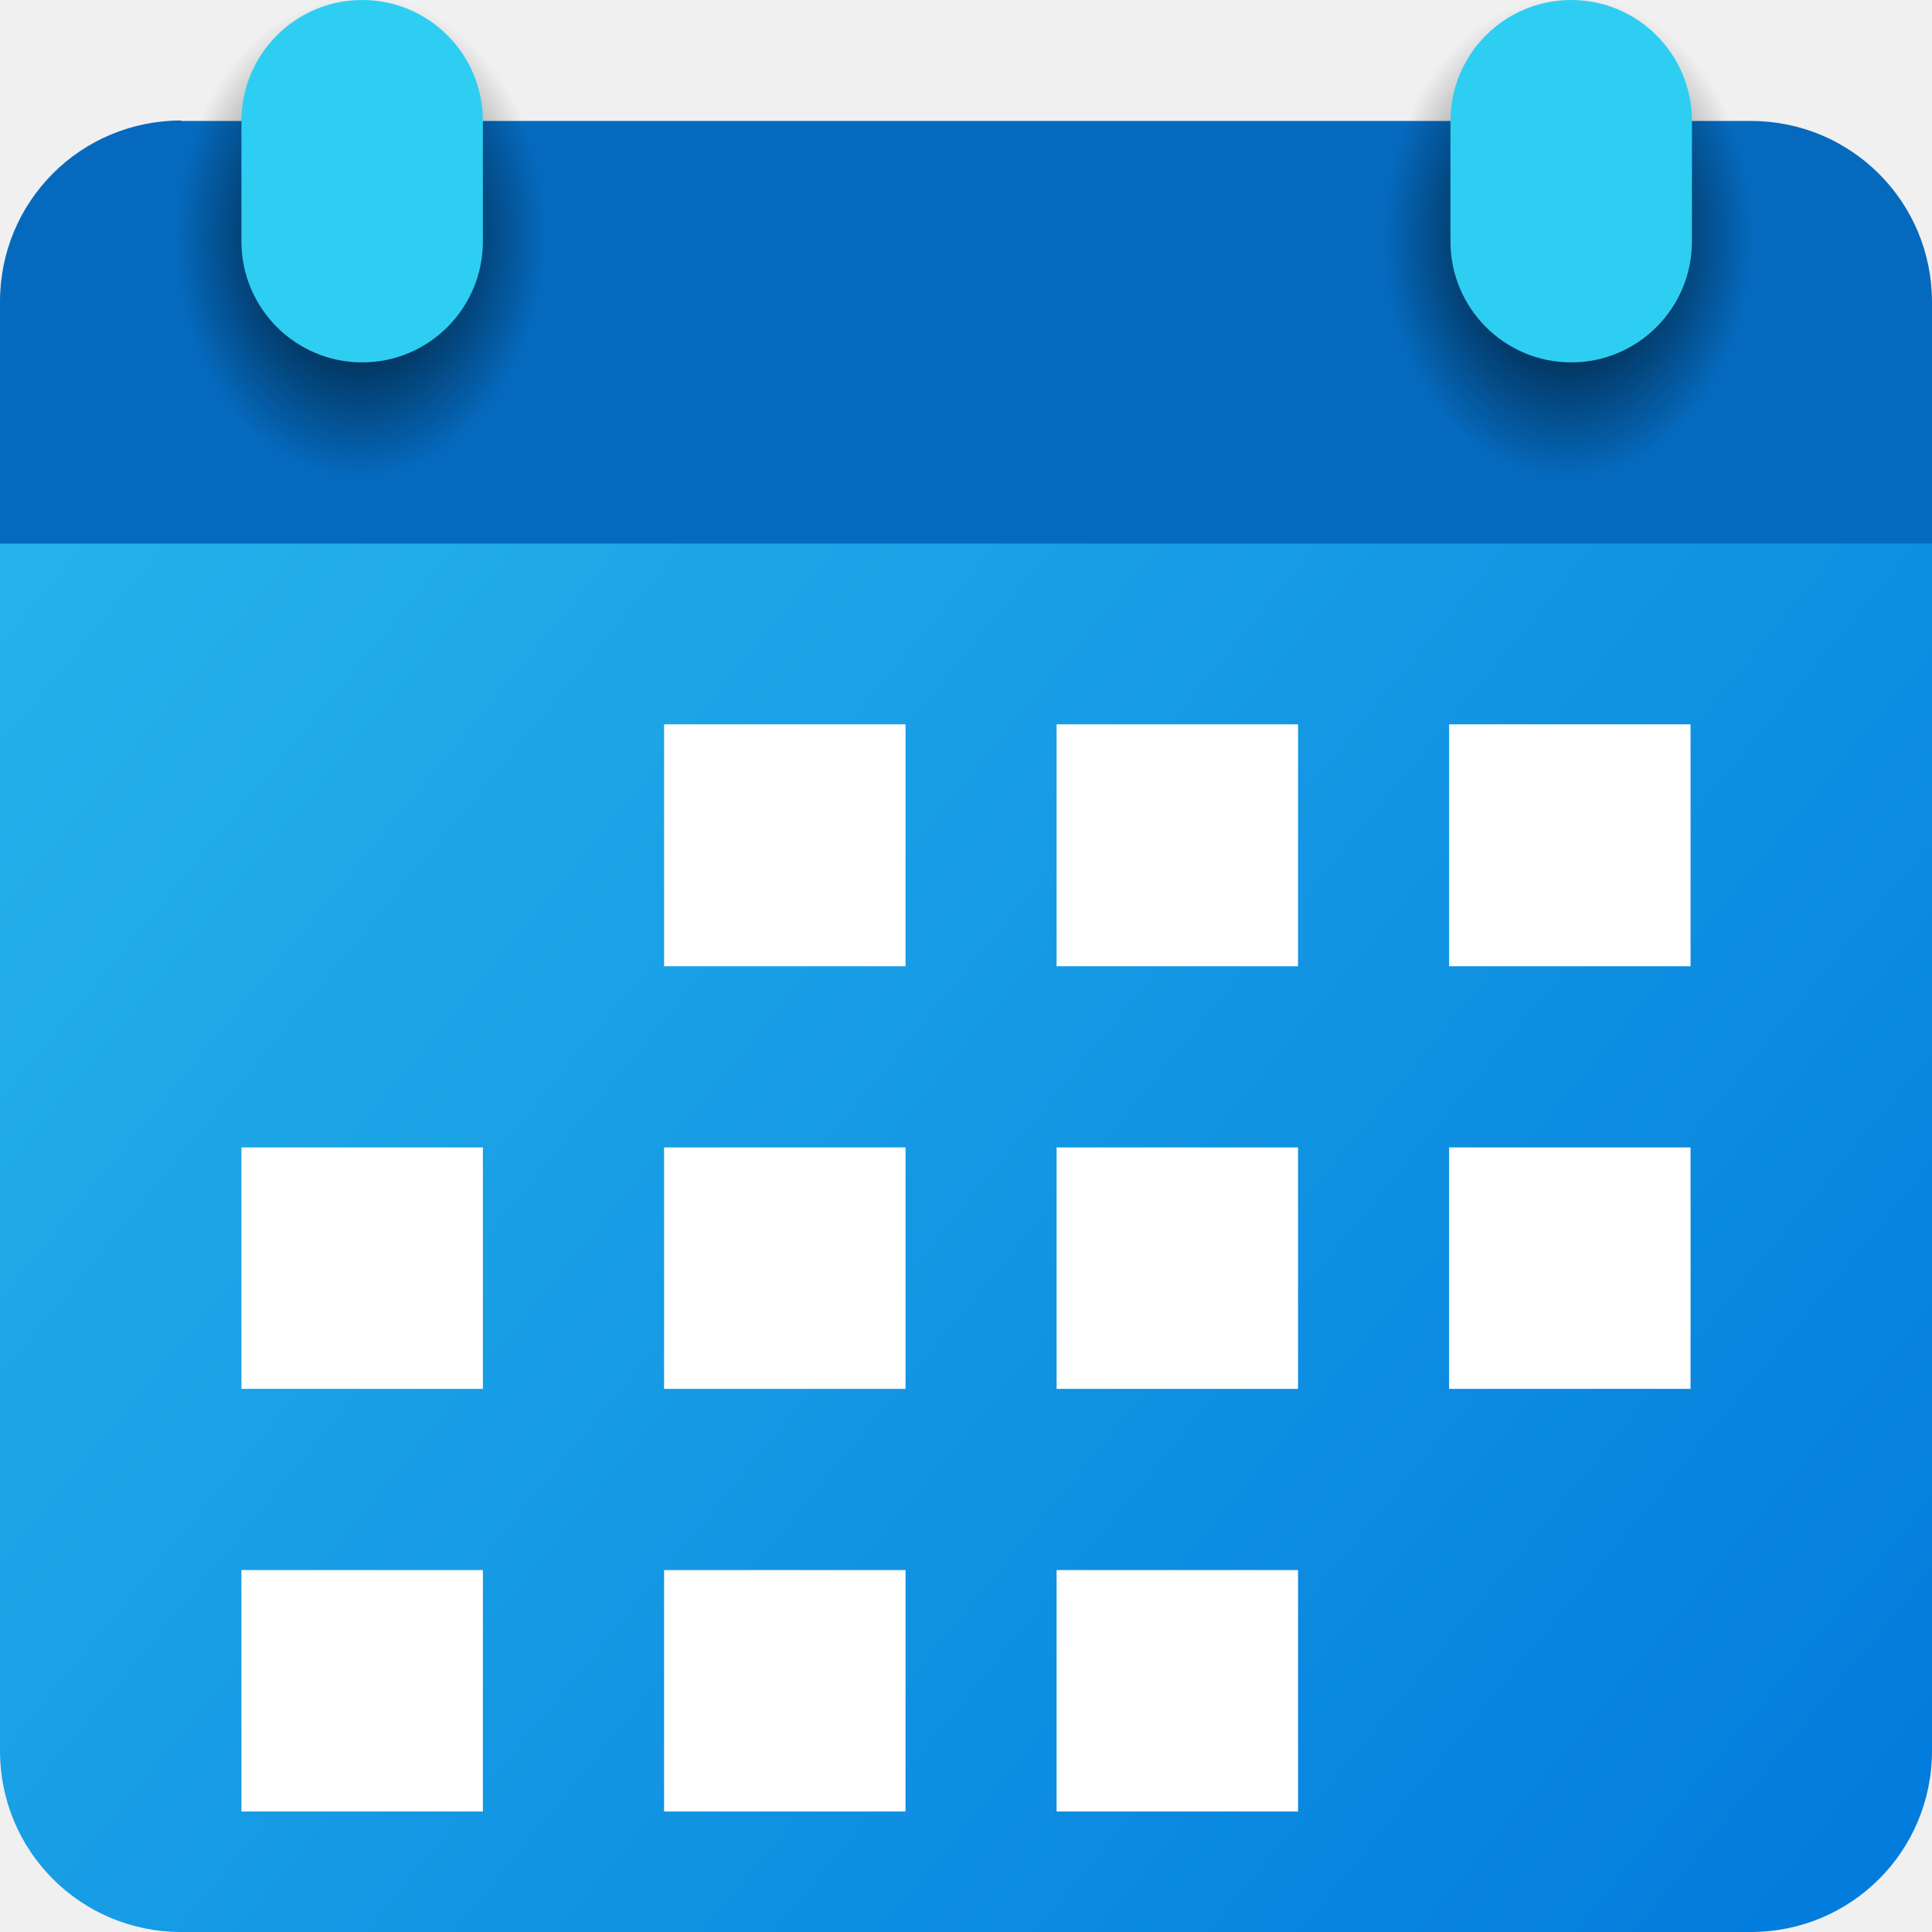
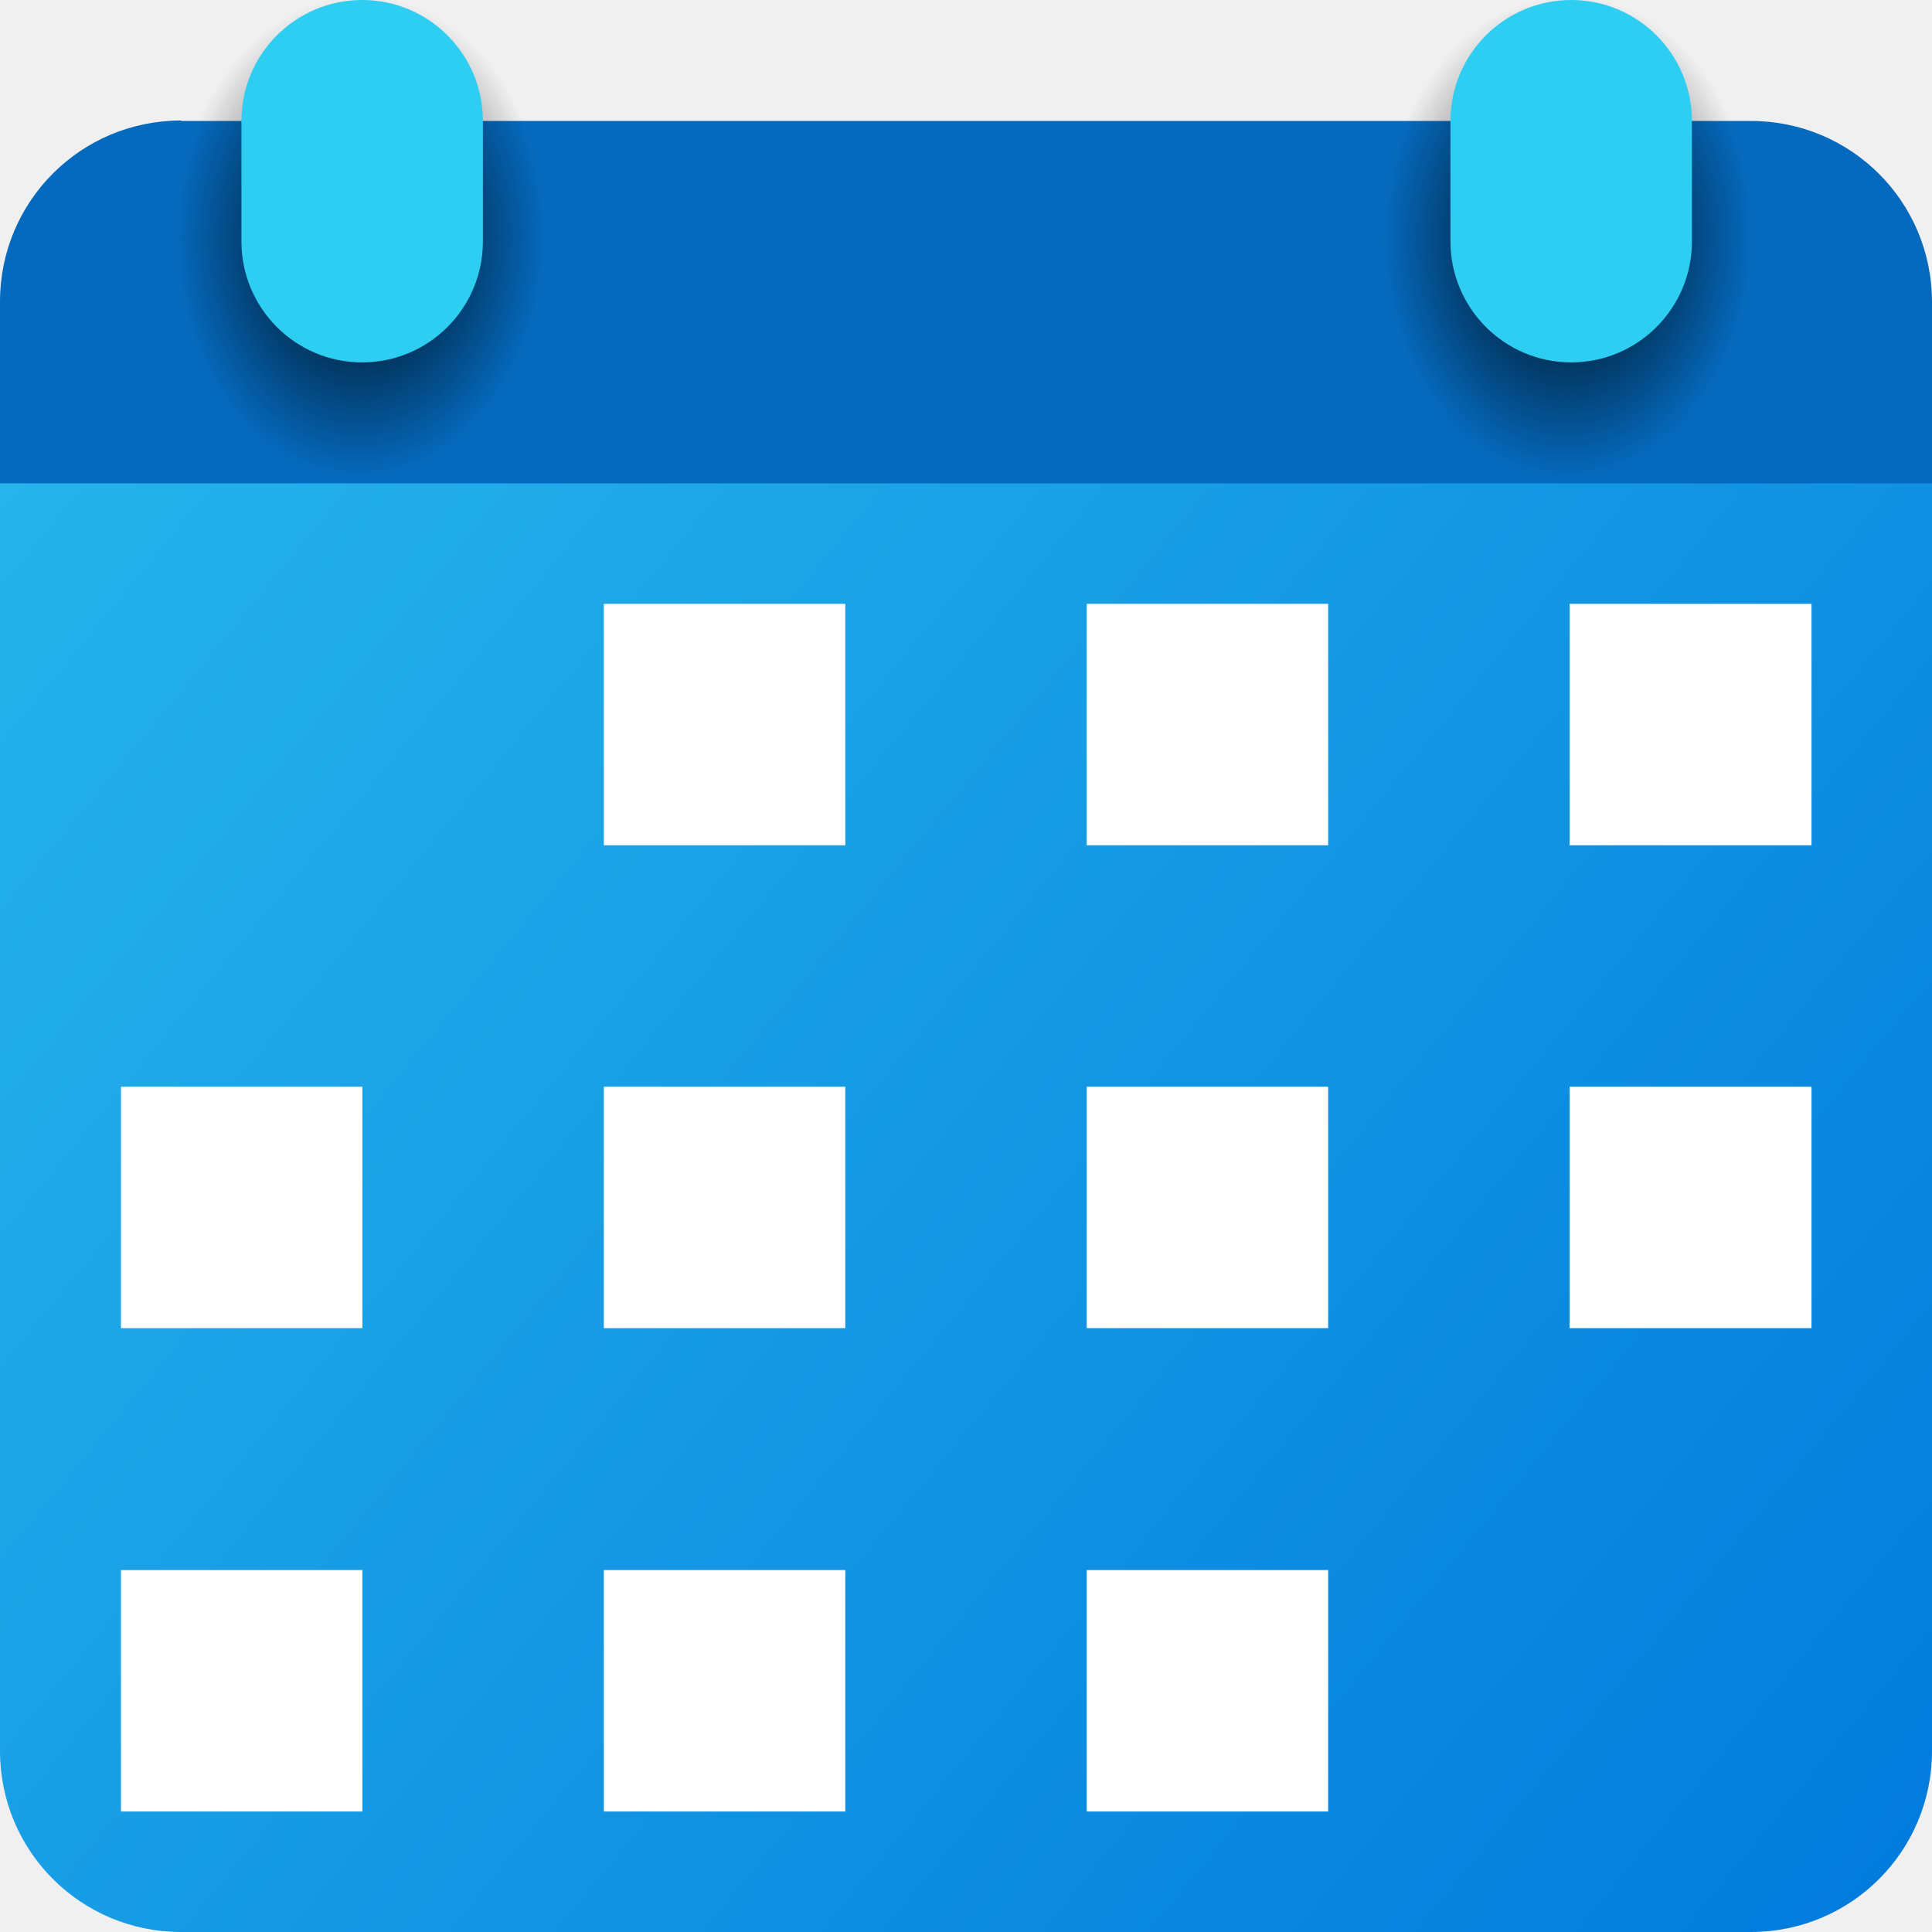
<svg xmlns="http://www.w3.org/2000/svg" xmlns:xlink="http://www.w3.org/1999/xlink" width="16" height="16" viewBox="0 0 4.233 4.233" version="1.1" id="svg5">
  <defs id="defs2">
    <linearGradient xlink:href="#linearGradient984" id="linearGradient986" x1="1.879" y1="0.316" x2="9.401" y2="6.237" gradientUnits="userSpaceOnUse" gradientTransform="matrix(0.561644,0,0,0.5356136,-1.055206,0.889207)" />
    <linearGradient id="linearGradient984">
      <stop style="stop-color:#26b4eb;stop-opacity:1;" offset="0" id="stop980" />
      <stop style="stop-color:#017adc;stop-opacity:1" offset="1" id="stop982" />
    </linearGradient>
    <radialGradient xlink:href="#linearGradient2231" id="radialGradient2233-3-3" cx="3.17" cy="3.179" fx="3.17" fy="3.179" r="1.058" gradientTransform="matrix(-0.00474847,0.4998656,-0.3844382,-0.00365197,2.026794,-1.053192)" gradientUnits="userSpaceOnUse" />
    <linearGradient id="linearGradient2231">
      <stop style="stop-color:#000000;stop-opacity:1;" offset="0" id="stop2227" />
      <stop style="stop-color:#000000;stop-opacity:0;" offset="1" id="stop2229" />
    </linearGradient>
    <radialGradient xlink:href="#linearGradient2231" id="radialGradient2233-3" cx="3.17" cy="3.179" fx="3.17" fy="3.179" r="1.058" gradientTransform="matrix(-0.00474847,0.4998656,-0.3844382,-0.00365197,4.672628,-1.053192)" gradientUnits="userSpaceOnUse" />
  </defs>
  <g id="g4959" transform="matrix(0.1656307,0.1767767,-0.1656307,0.1767767,1.380021,0.02470498)" />
  <path id="rect846" style="fill:url(#linearGradient986);stroke-width:0.29;stroke-linecap:round;stroke-linejoin:round" d="m 4.233,1.058 v 2.778 c 0,0.22 -0.177,0.397 -0.397,0.397 H 0.397 C 0.177,4.233 1.9999999e-7,4.056 1.9999999e-7,3.836 V 1.058 Z" />
-   <path id="rect990" style="fill:#056abe;stroke-width:0.333;stroke-linecap:round;stroke-linejoin:round" d="M 0.397,0.265 H 3.836 c 0.22,0 0.397,0.177 0.397,0.397 l 5e-7,0.529 H 5.9999998e-7 L 0,0.661 c -2.4930009e-7,-0.22 0.177,-0.397 0.397,-0.397 z" />
+   <path id="rect990" style="fill:#056abe;stroke-width:0.333;stroke-linecap:round;stroke-linejoin:round" d="M 0.397,0.265 H 3.836 c 0.22,0 0.397,0.177 0.397,0.397 l 5e-7,0.397 H 5.9999998e-7 L 0,0.661 c -3.3240006e-7,-0.22 0.177,-0.397 0.397,-0.397 z" />
  <path id="rect1986-5-2" style="fill:url(#radialGradient2233-3-3);fill-opacity:1;stroke-width:0.211;stroke-linecap:round;stroke-linejoin:round" d="m 1.323,0 v 0.845 c 0,0.234 -0.399,0.422 -0.633,0.422 -0.234,0 -0.451,-0.19 -0.422,-0.422 V 0 Z" />
  <path id="rect1986-5" style="fill:url(#radialGradient2233-3);fill-opacity:1;stroke-width:0.211;stroke-linecap:round;stroke-linejoin:round" d="m 3.969,0 v 0.845 c 0,0.234 -0.399,0.422 -0.633,0.422 -0.234,0 -0.451,-0.19 -0.422,-0.422 V 0 Z" />
  <rect style="fill:#2ecef2;fill-opacity:1;stroke-width:0.176;stroke-linecap:round;stroke-linejoin:round" id="rect1882" width="0.529" height="0.794" x="3.178" y="-2.7755576e-17" ry="0.265" />
  <rect style="fill:#2ecef2;fill-opacity:1;stroke-width:0.176;stroke-linecap:round;stroke-linejoin:round" id="rect1602" width="0.529" height="0.794" x="0.529" y="-2.7755576e-17" ry="0.265" />
-   <path id="rect4401" style="fill:#ffffff;fill-opacity:1;stroke-width:0.206;stroke-linecap:round;stroke-linejoin:round" d="M 1.455,1.587 V 2.117 H 1.984 V 1.587 Z m 0.86,0 V 2.117 H 2.844 V 1.587 Z m 0.86,0 V 2.117 H 3.704 V 1.587 Z M 0.529,2.514 V 3.043 H 1.058 V 2.514 Z m 0.926,0 V 3.043 H 1.984 V 2.514 Z m 0.86,0 V 3.043 H 2.844 V 2.514 Z m 0.86,0 V 3.043 H 3.704 V 2.514 Z M 0.529,3.44 V 3.969 H 1.058 V 3.44 Z m 0.926,0 V 3.969 H 1.984 V 3.44 Z m 0.86,0 V 3.969 H 2.844 V 3.44 Z" />
+   <path id="rect4401" style="fill:#ffffff;fill-opacity:1;stroke-width:0.206;stroke-linecap:round;stroke-linejoin:round" d="M 1.323,1.323 V 1.852 H 1.852 V 1.323 Z m 1.058,0 V 1.852 H 2.91 V 1.323 Z m 1.058,0 V 1.852 H 3.969 V 1.323 Z M 0.265,2.381 V 2.91 H 0.794 V 2.381 Z m 1.058,0 V 2.91 H 1.852 V 2.381 Z m 1.058,0 V 2.91 H 2.91 V 2.381 Z m 1.058,0 V 2.91 H 3.969 V 2.381 Z M 0.265,3.44 V 3.969 H 0.794 V 3.44 Z m 1.058,0 V 3.969 H 1.852 V 3.44 Z m 1.058,0 V 3.969 H 2.91 V 3.44 Z" />
</svg>
